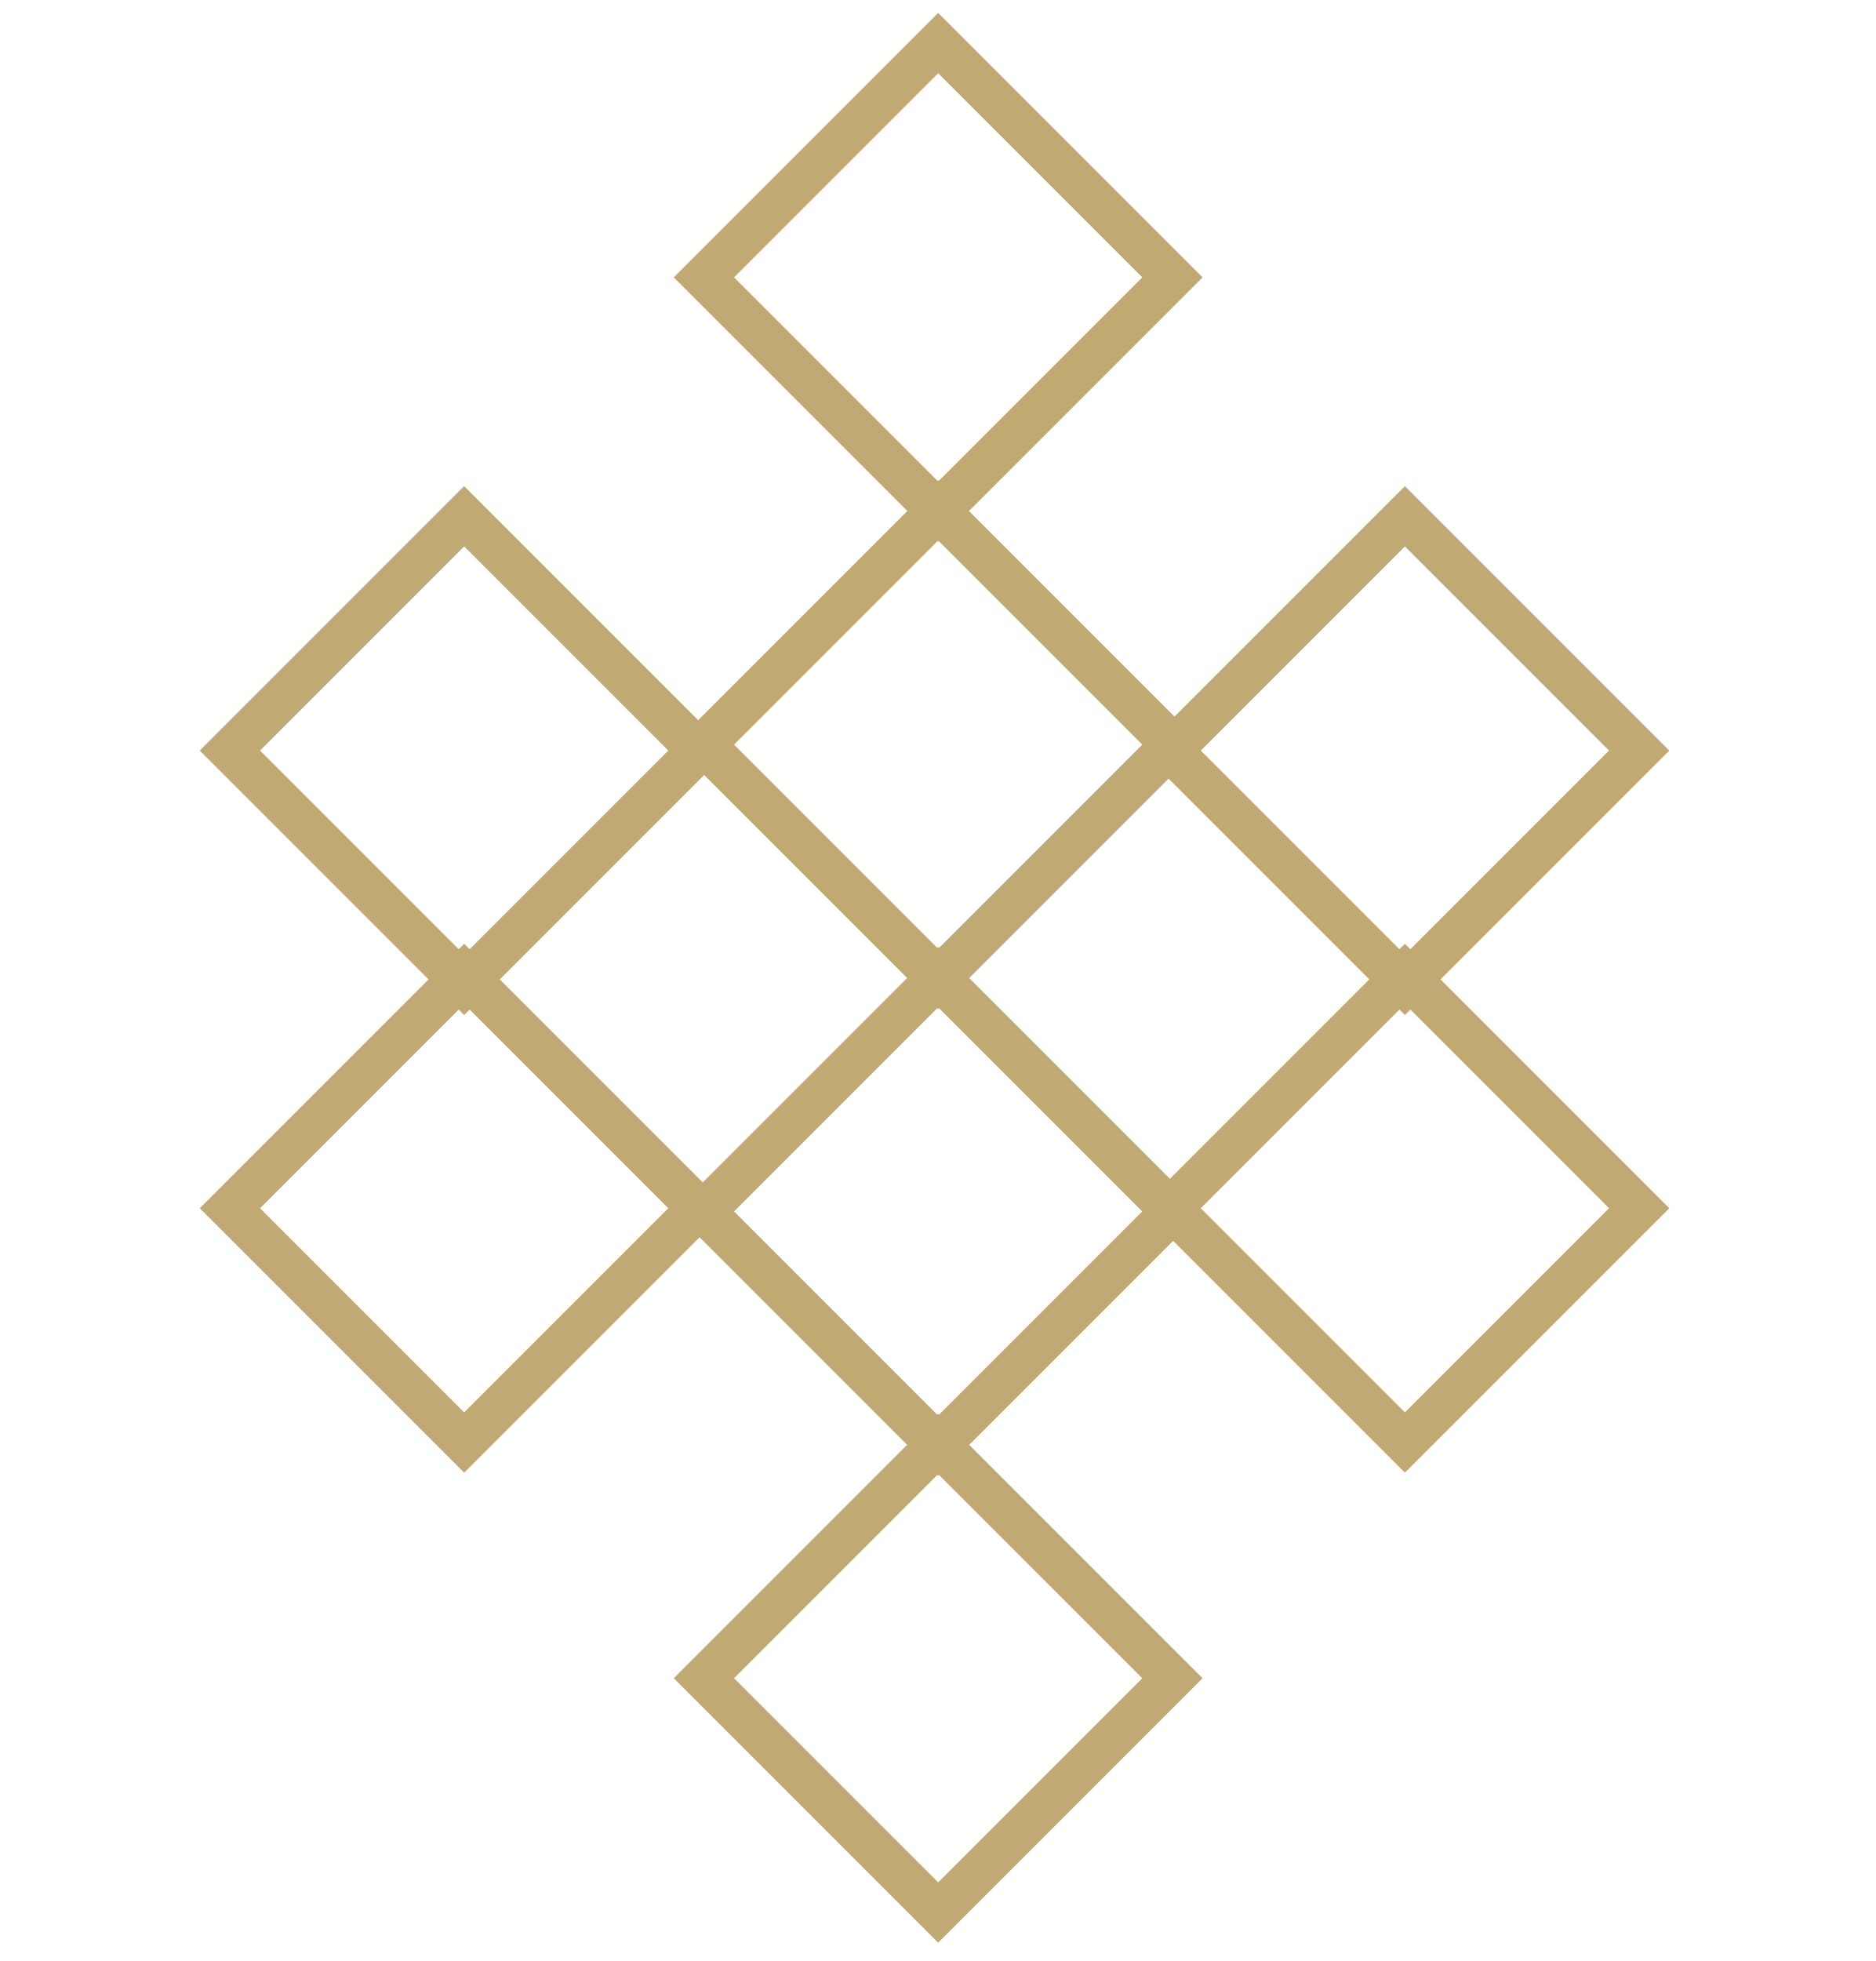
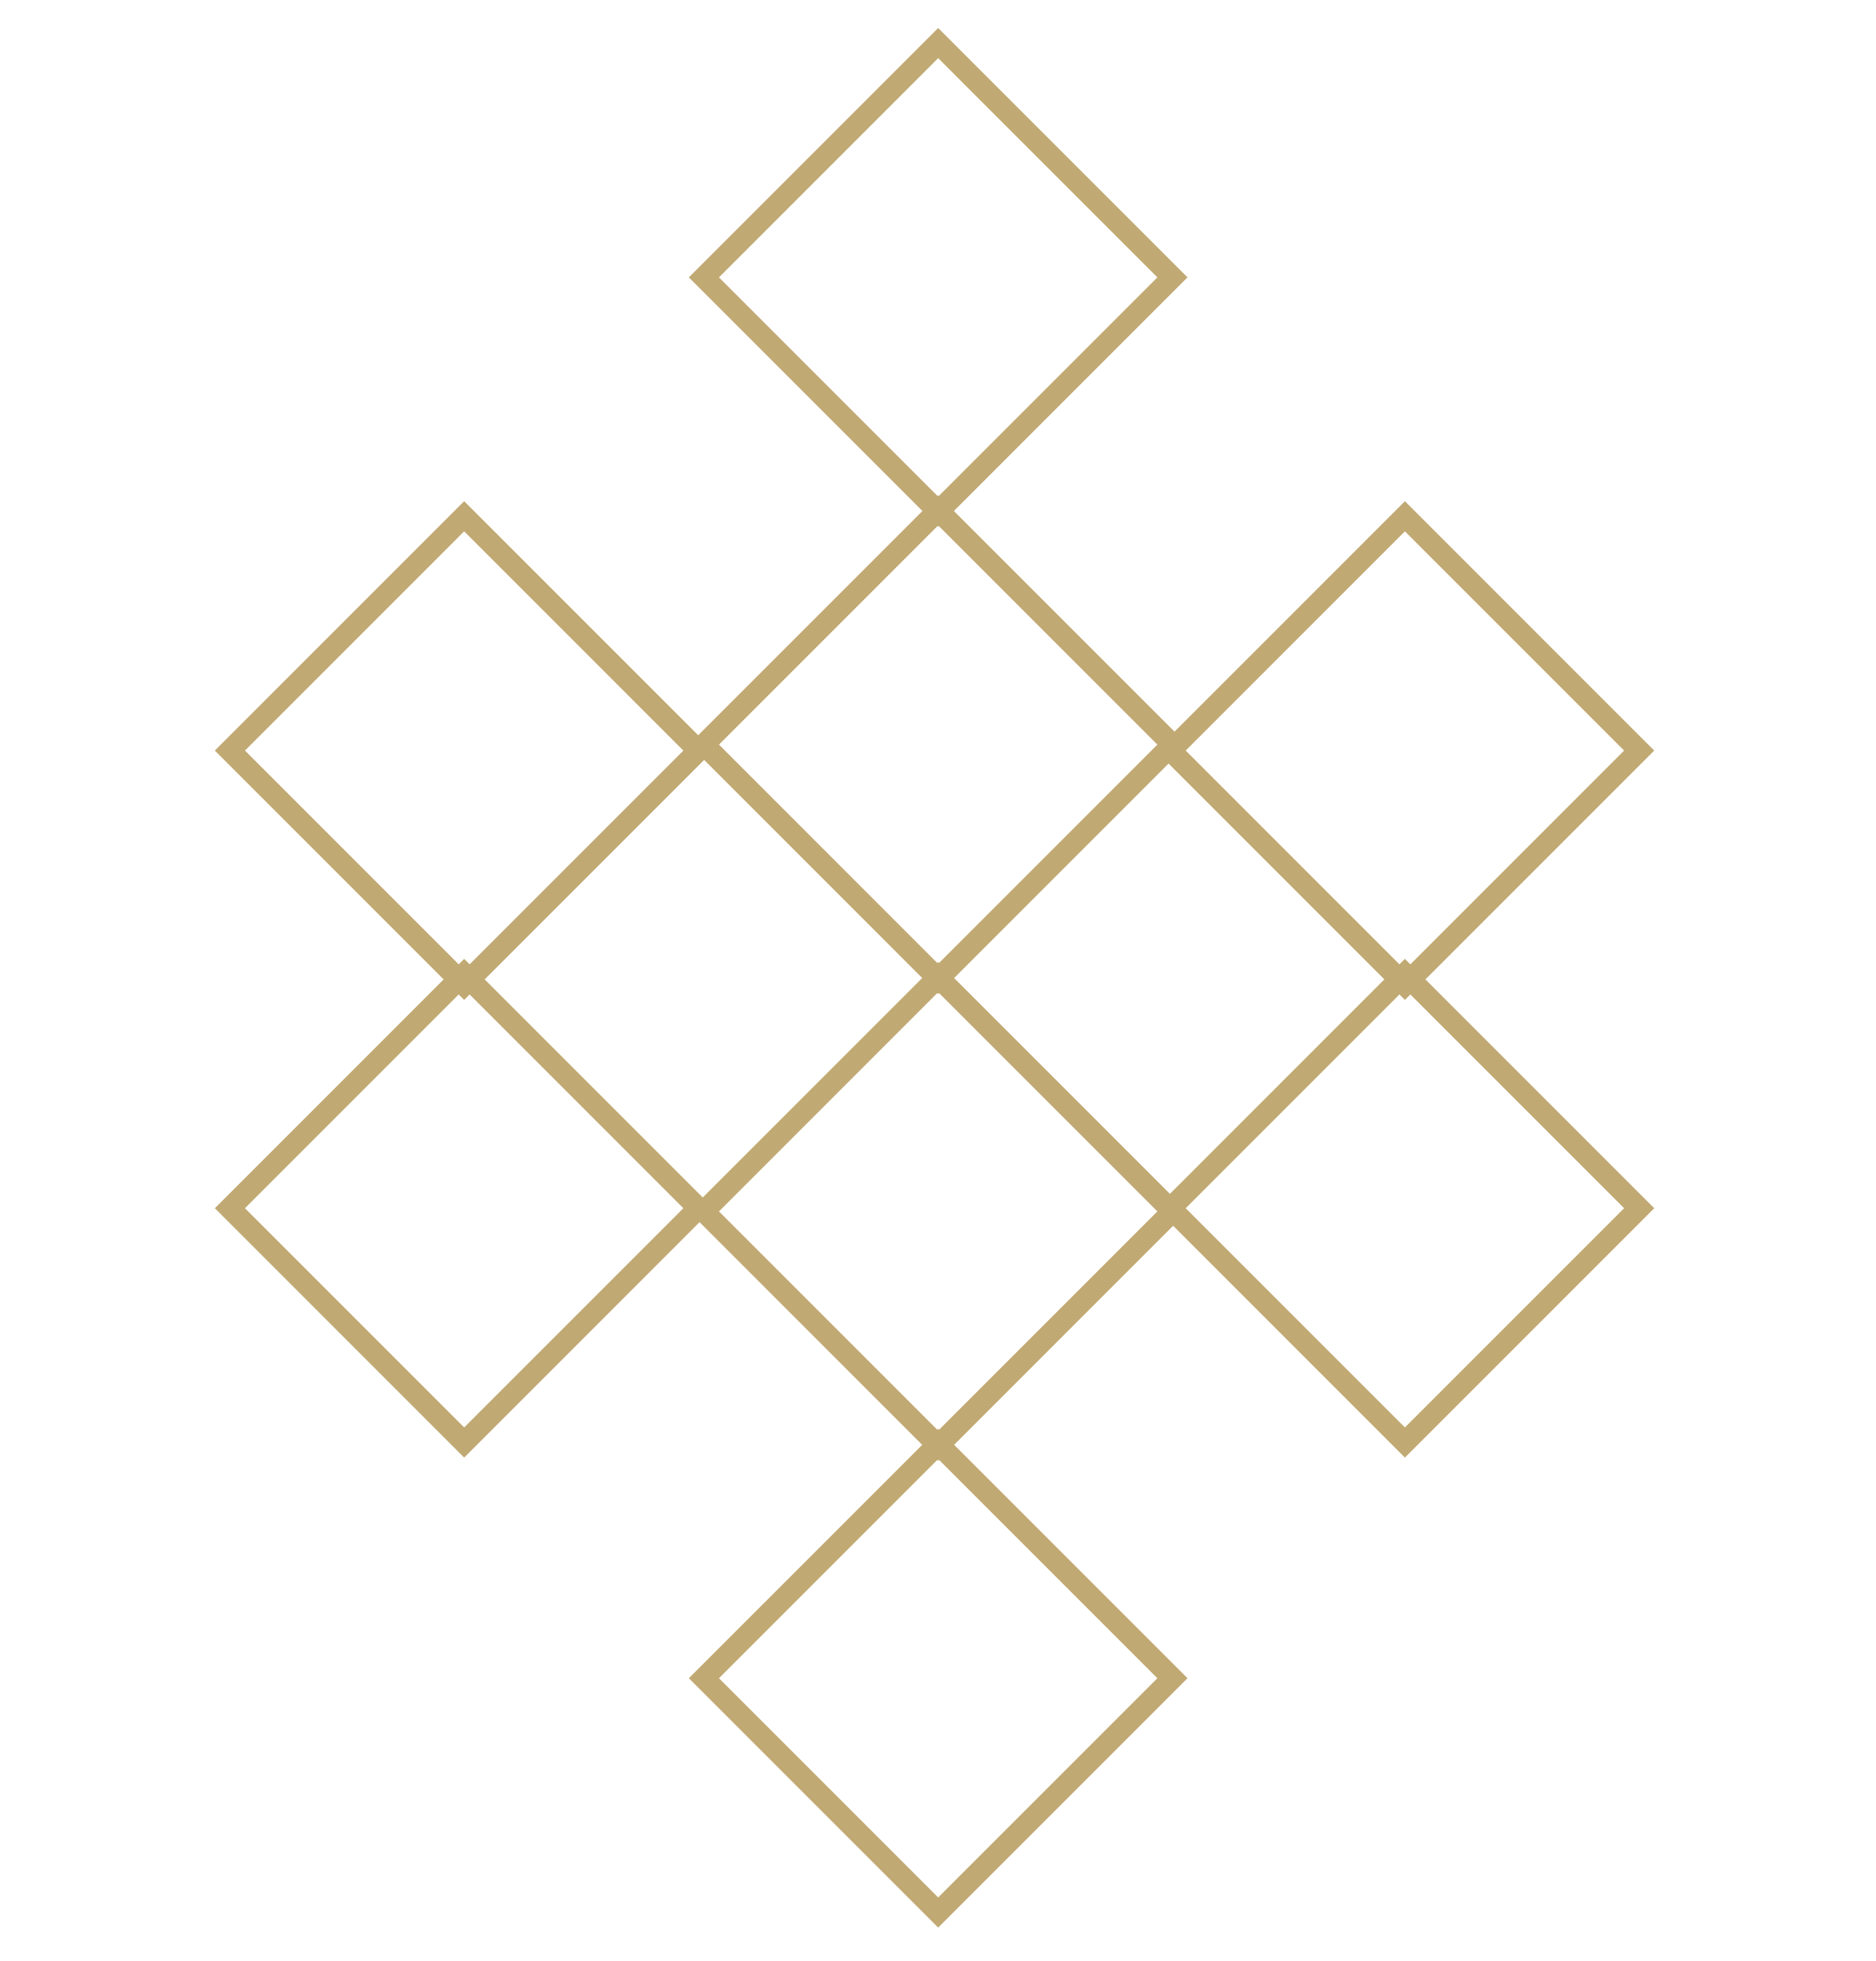
<svg xmlns="http://www.w3.org/2000/svg" width="88" height="92" viewBox="0 0 88 92" fill="none">
  <g id="Group 1113">
-     <rect id="Rectangle 1616" width="15.545" height="15.545" transform="matrix(0.707108 0.707106 -0.707108 0.707106 21.7793 45.6917)" stroke="#C1A973" stroke-width="2" />
-     <rect id="Rectangle 1621" width="15.545" height="15.545" transform="matrix(0.707108 0.707106 -0.707108 0.707106 21.7793 24.2207)" stroke="#C1A973" stroke-width="2" />
-     <rect id="Rectangle 1617" width="15.545" height="15.545" transform="matrix(0.707108 0.707106 -0.707108 0.707106 65.9209 45.6917)" stroke="#C1A973" stroke-width="2" />
-     <rect id="Rectangle 1622" width="15.545" height="15.545" transform="matrix(0.707108 0.707106 -0.707108 0.707106 65.9209 24.2207)" stroke="#C1A973" stroke-width="2" />
-     <rect id="Rectangle 1618" width="15.545" height="15.545" transform="matrix(0.707108 0.707106 -0.707108 0.707106 44.0205 67.7417)" stroke="#C1A973" stroke-width="2" />
-     <rect id="Rectangle 1623" width="15.545" height="15.545" transform="matrix(0.707108 0.707106 -0.707108 0.707106 44.0205 2.02075)" stroke="#C1A973" stroke-width="2" />
-     <rect id="Rectangle 1619" width="15.545" height="15.545" transform="matrix(0.707108 0.707106 -0.707108 0.707106 44.0205 23.9417)" stroke="#C1A973" stroke-width="2" />
-     <rect id="Rectangle 1620" width="15.545" height="15.545" transform="matrix(0.707108 0.707106 -0.707108 0.707106 44.0205 45.8416)" stroke="#C1A973" stroke-width="2" />
+     <rect id="Rectangle 1616" width="15.545" height="15.545" transform="matrix(0.707108 0.707106 -0.707108 0.707106 21.7793 45.6917)" stroke="#C1A973" stroke-width="1" />
+     <rect id="Rectangle 1621" width="15.545" height="15.545" transform="matrix(0.707108 0.707106 -0.707108 0.707106 21.7793 24.2207)" stroke="#C1A973" stroke-width="1" />
+     <rect id="Rectangle 1617" width="15.545" height="15.545" transform="matrix(0.707108 0.707106 -0.707108 0.707106 65.9209 45.6917)" stroke="#C1A973" stroke-width="1" />
+     <rect id="Rectangle 1622" width="15.545" height="15.545" transform="matrix(0.707108 0.707106 -0.707108 0.707106 65.9209 24.2207)" stroke="#C1A973" stroke-width="1" />
+     <rect id="Rectangle 1618" width="15.545" height="15.545" transform="matrix(0.707108 0.707106 -0.707108 0.707106 44.0205 67.7417)" stroke="#C1A973" stroke-width="1" />
+     <rect id="Rectangle 1623" width="15.545" height="15.545" transform="matrix(0.707108 0.707106 -0.707108 0.707106 44.0205 2.02075)" stroke="#C1A973" stroke-width="1" />
+     <rect id="Rectangle 1619" width="15.545" height="15.545" transform="matrix(0.707108 0.707106 -0.707108 0.707106 44.0205 23.9417)" stroke="#C1A973" stroke-width="1" />
+     <rect id="Rectangle 1620" width="15.545" height="15.545" transform="matrix(0.707108 0.707106 -0.707108 0.707106 44.0205 45.8416)" stroke="#C1A973" stroke-width="1" />
  </g>
</svg>
